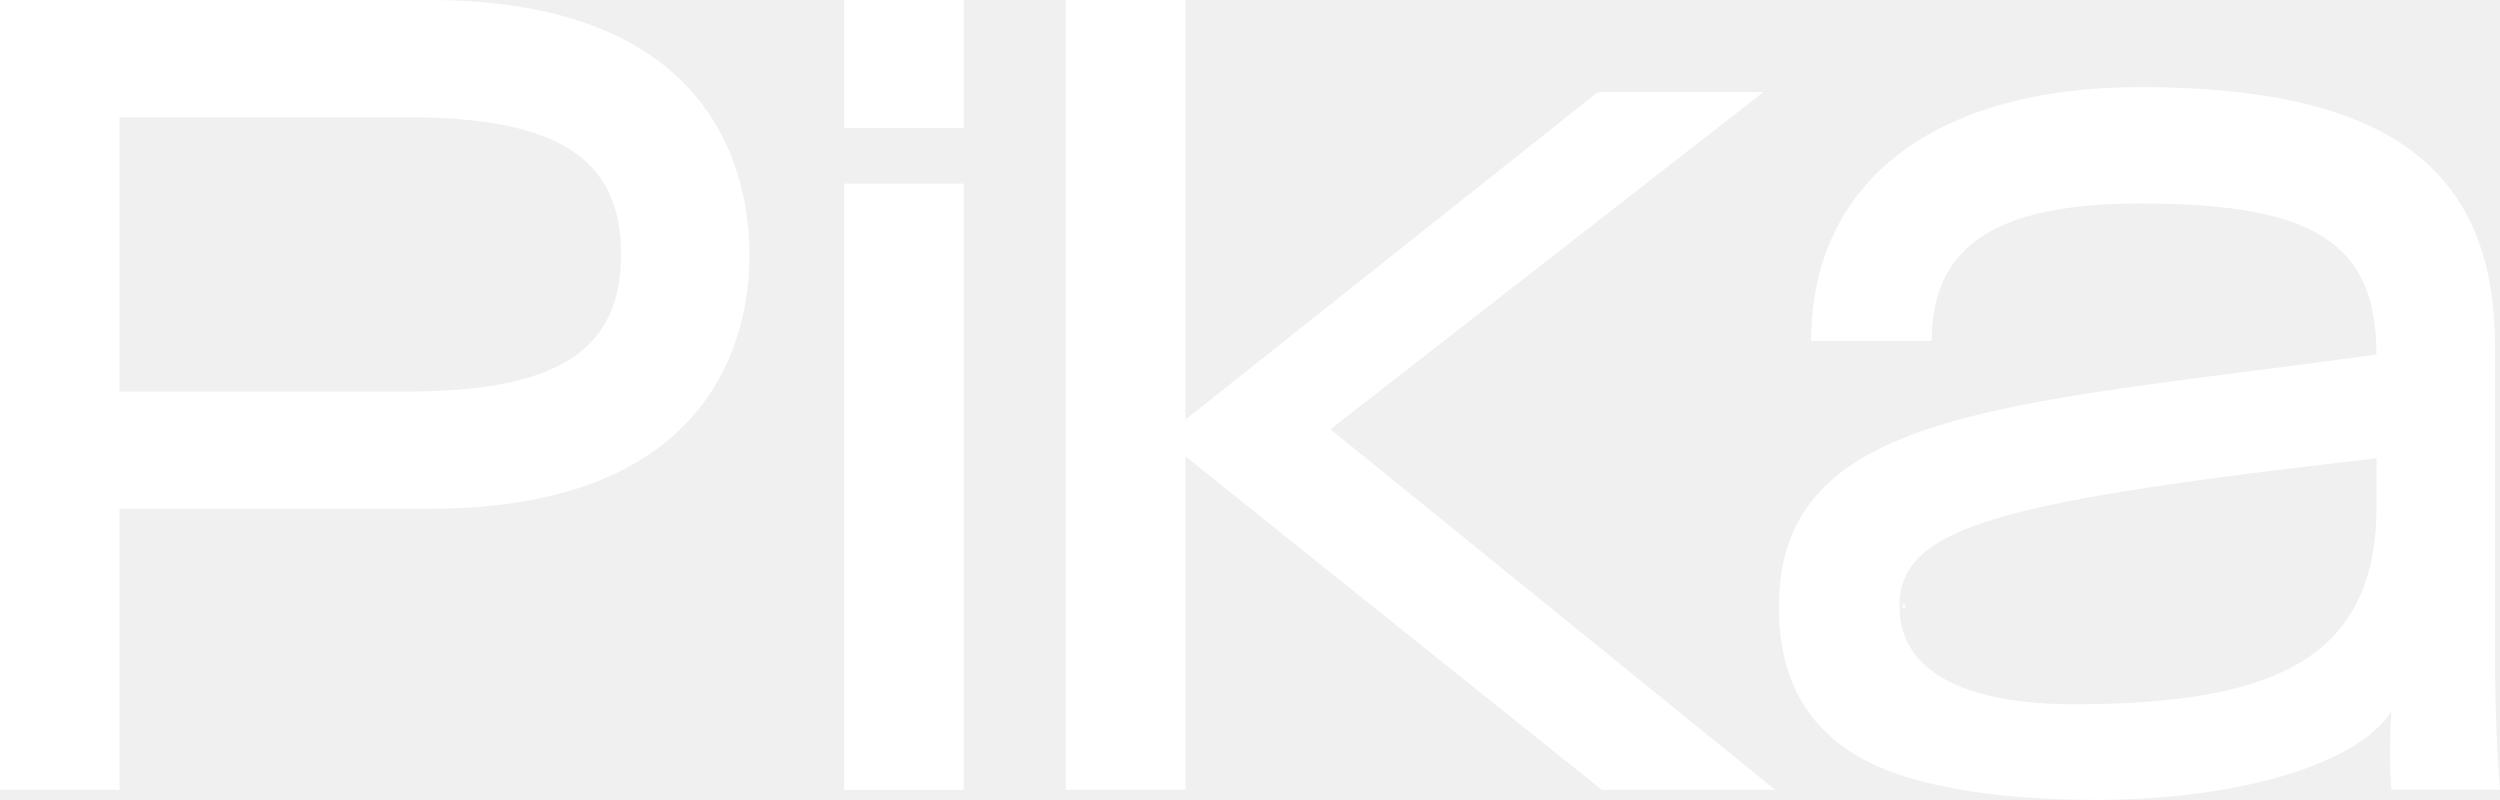
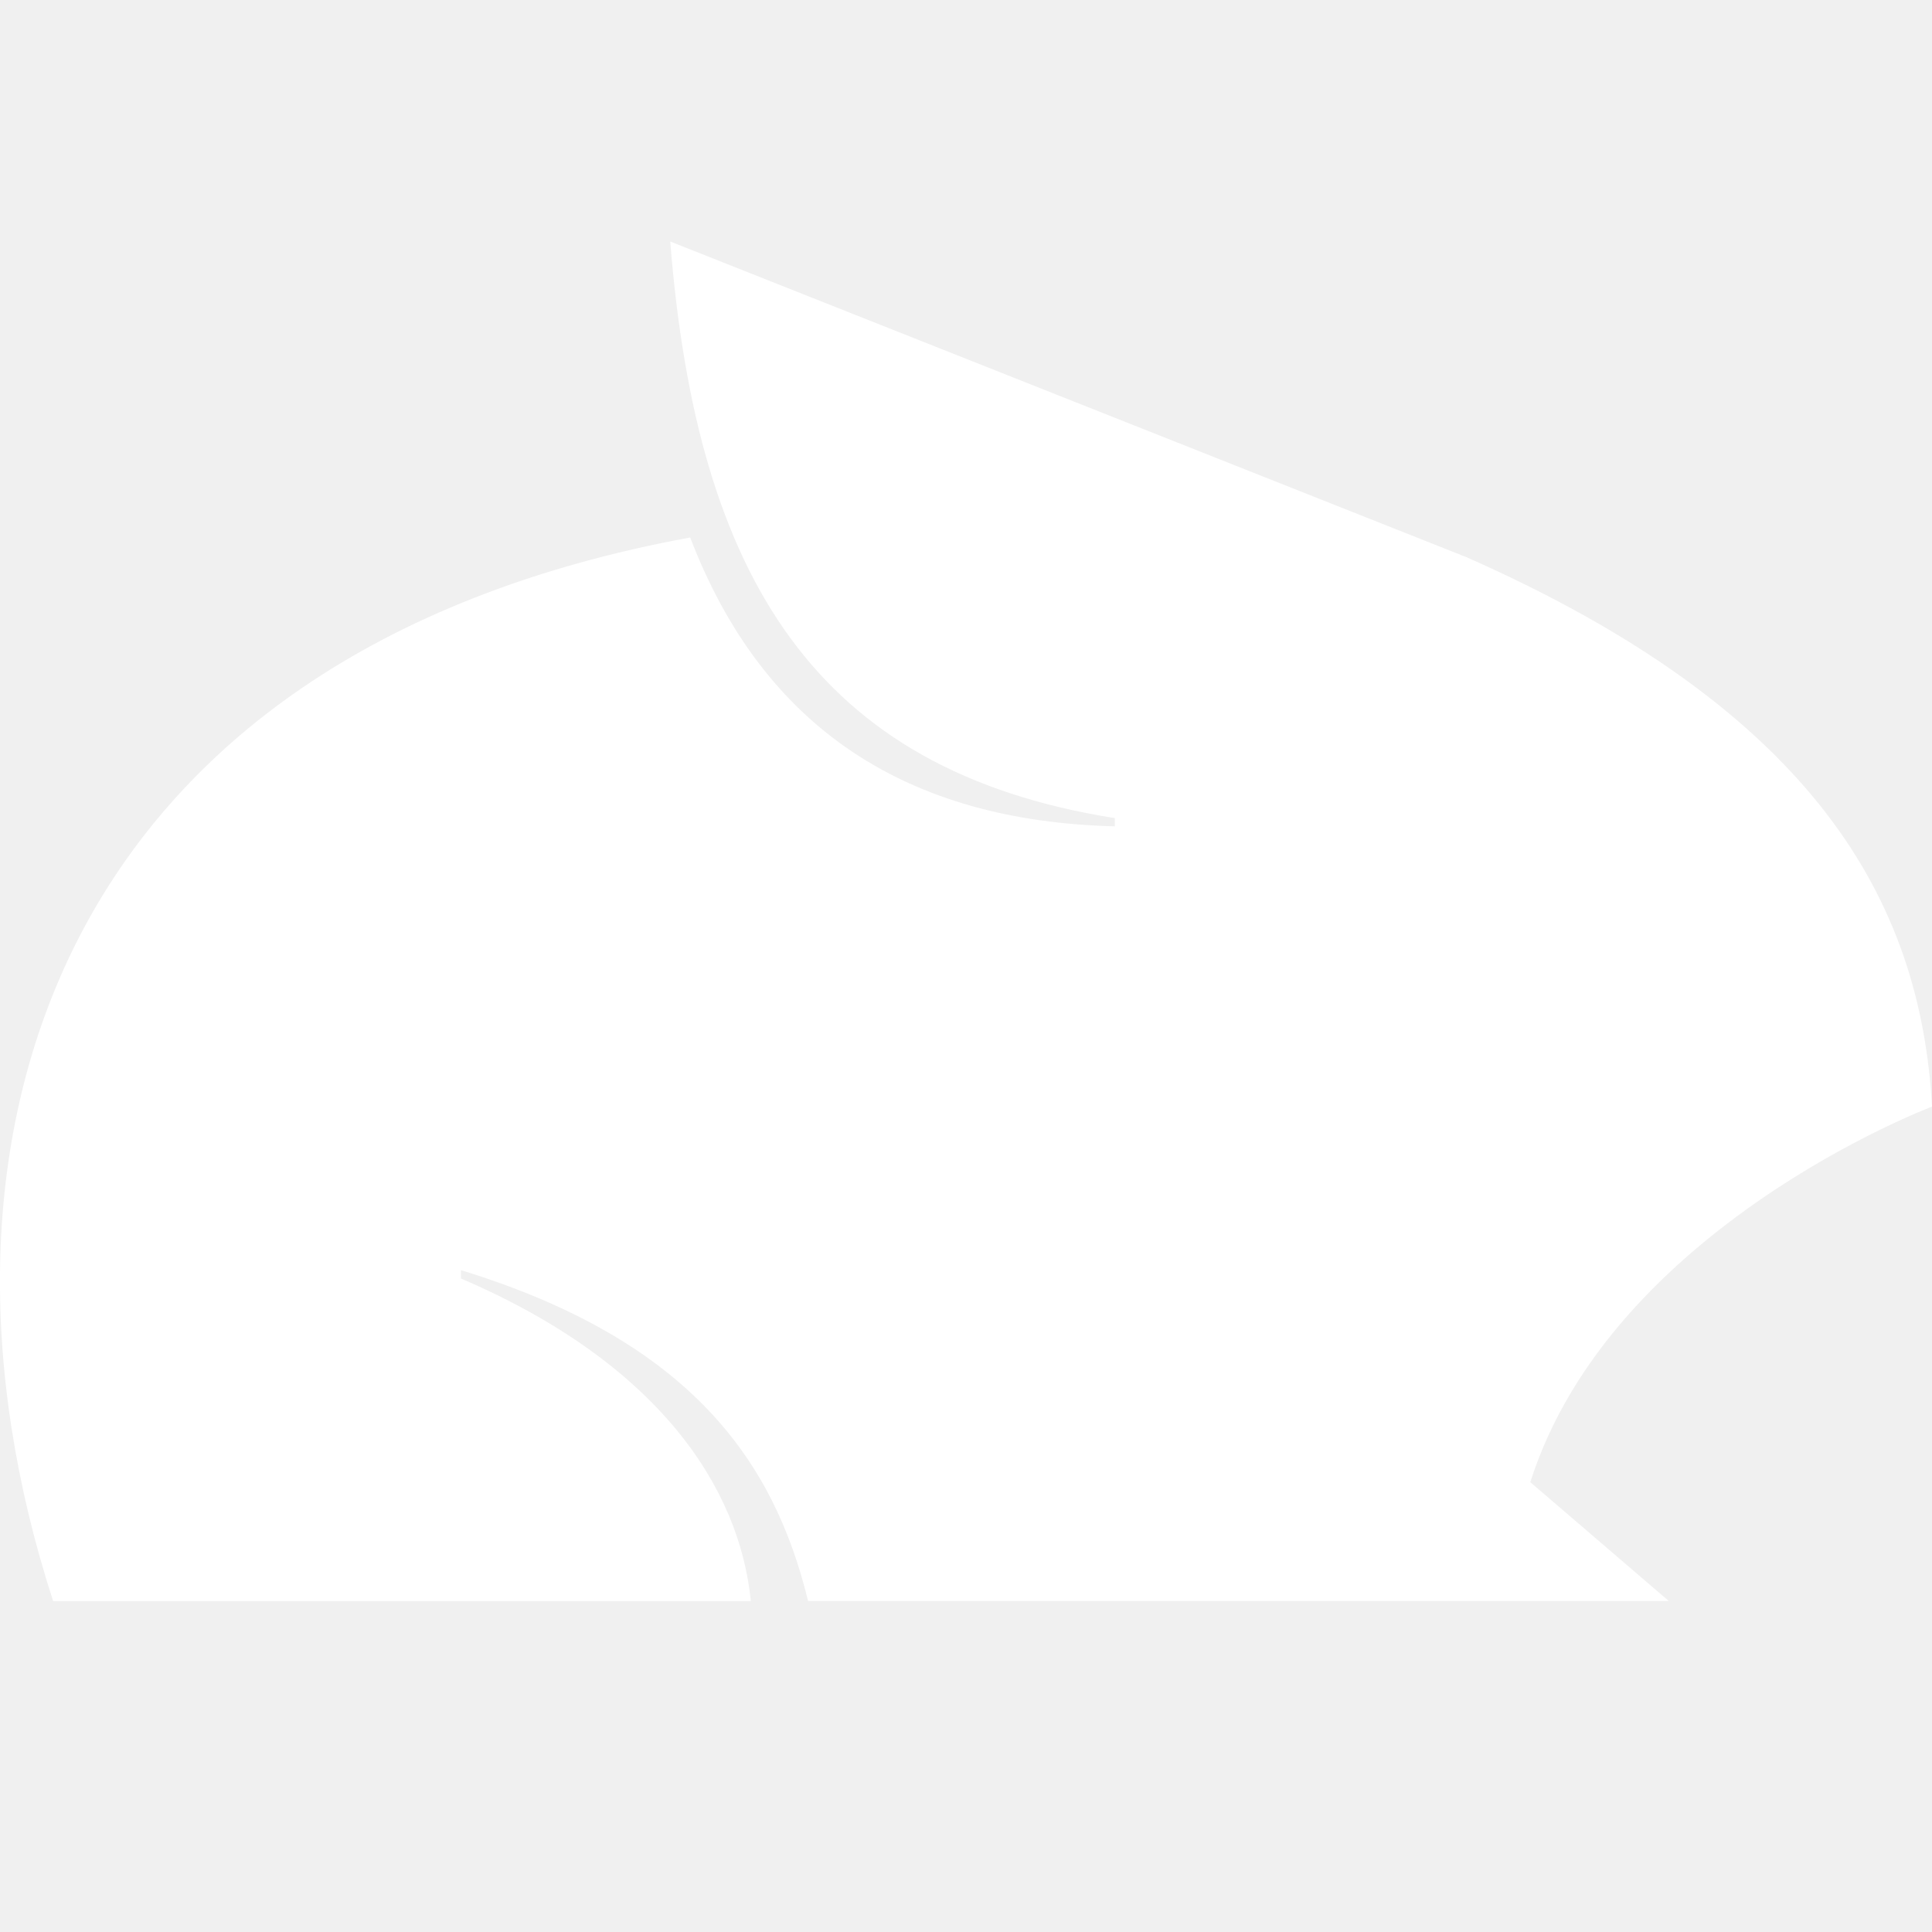
- <svg xmlns="http://www.w3.org/2000/svg" viewBox="0 0 50 16" fill="none">
-   <path fill="#FFFFFF" d="M19.273 0H16.883V2.563H19.273V0Z" />
-   <path fill="#FFFFFF" d="M19.273 3.672H16.883V15.797H19.273V3.672Z" />
-   <path fill="#FFFFFF" d="M35.27 1.84H31.959L23.709 8.392V0H21.32H21.318V15.796H23.709V9.127L32.035 15.796H35.503L26.609 8.586L35.27 1.84Z" />
-   <path fill="#FFFFFF" d="M8.582 0H0V15.796H2.39V10.176H8.582C14.364 10.176 14.99 6.617 14.99 5.089C14.988 3.558 14.363 0 8.582 0ZM8.15 7.831H2.39V2.345H8.152C11.146 2.345 12.422 3.164 12.422 5.087C12.421 7.01 11.144 7.831 8.15 7.831Z" />
-   <path fill="#FFFFFF" d="M38.109 12.125H38.049V12.155H38.109V12.125Z" />
-   <path fill="#FFFFFF" d="M38.109 12.094H38.049V12.123H38.109V12.094Z" />
-   <path fill="#FFFFFF" d="M49.899 13.038V6.917C49.899 3.338 47.712 1.742 42.806 1.742C38.684 1.742 36.223 3.64 36.223 6.819H38.634C38.634 4.916 39.921 4.069 42.806 4.069C46.292 4.069 47.529 4.86 47.529 7.091C46.677 7.209 45.868 7.312 45.078 7.413C39.154 8.172 35.578 8.63 35.578 12.141C35.578 13.518 36.093 14.494 37.153 15.124C38.102 15.688 39.792 15.998 41.913 15.998C44.768 15.998 47.145 15.287 47.827 14.23C47.766 15.191 47.827 15.788 47.827 15.793H50.001C49.998 15.783 49.899 14.688 49.899 13.038ZM47.529 10.155C47.529 11.648 47.012 12.672 45.949 13.283C44.998 13.831 43.57 14.086 41.456 14.086C40.161 14.086 37.989 13.831 37.989 12.121C37.989 11.287 38.555 10.777 39.944 10.365C41.441 9.919 43.956 9.575 47.531 9.166V10.155H47.529Z" />
+ <svg xmlns="http://www.w3.org/2000/svg" fill="#ffffff" fill-rule="evenodd" height="24" viewBox="0 0 24 24" width="24">
+   <path d="M.661 19.889h8.666c-.14-1.41-1.145-2.955-3.601-4.007v-.104c2.863.88 3.893 2.386 4.312 4.11H20.73l-1.72-1.476C20.017 15.244 24 13.747 24 13.747c-.141-2.541-1.441-4.909-5.787-6.827L8.326 3c.331 4.179 1.811 6.575 5.523 7.163v.102c-2.579-.064-4.368-1.216-5.275-3.588C.698 8.123-1.201 14.156.66 19.889z" />
</svg>
